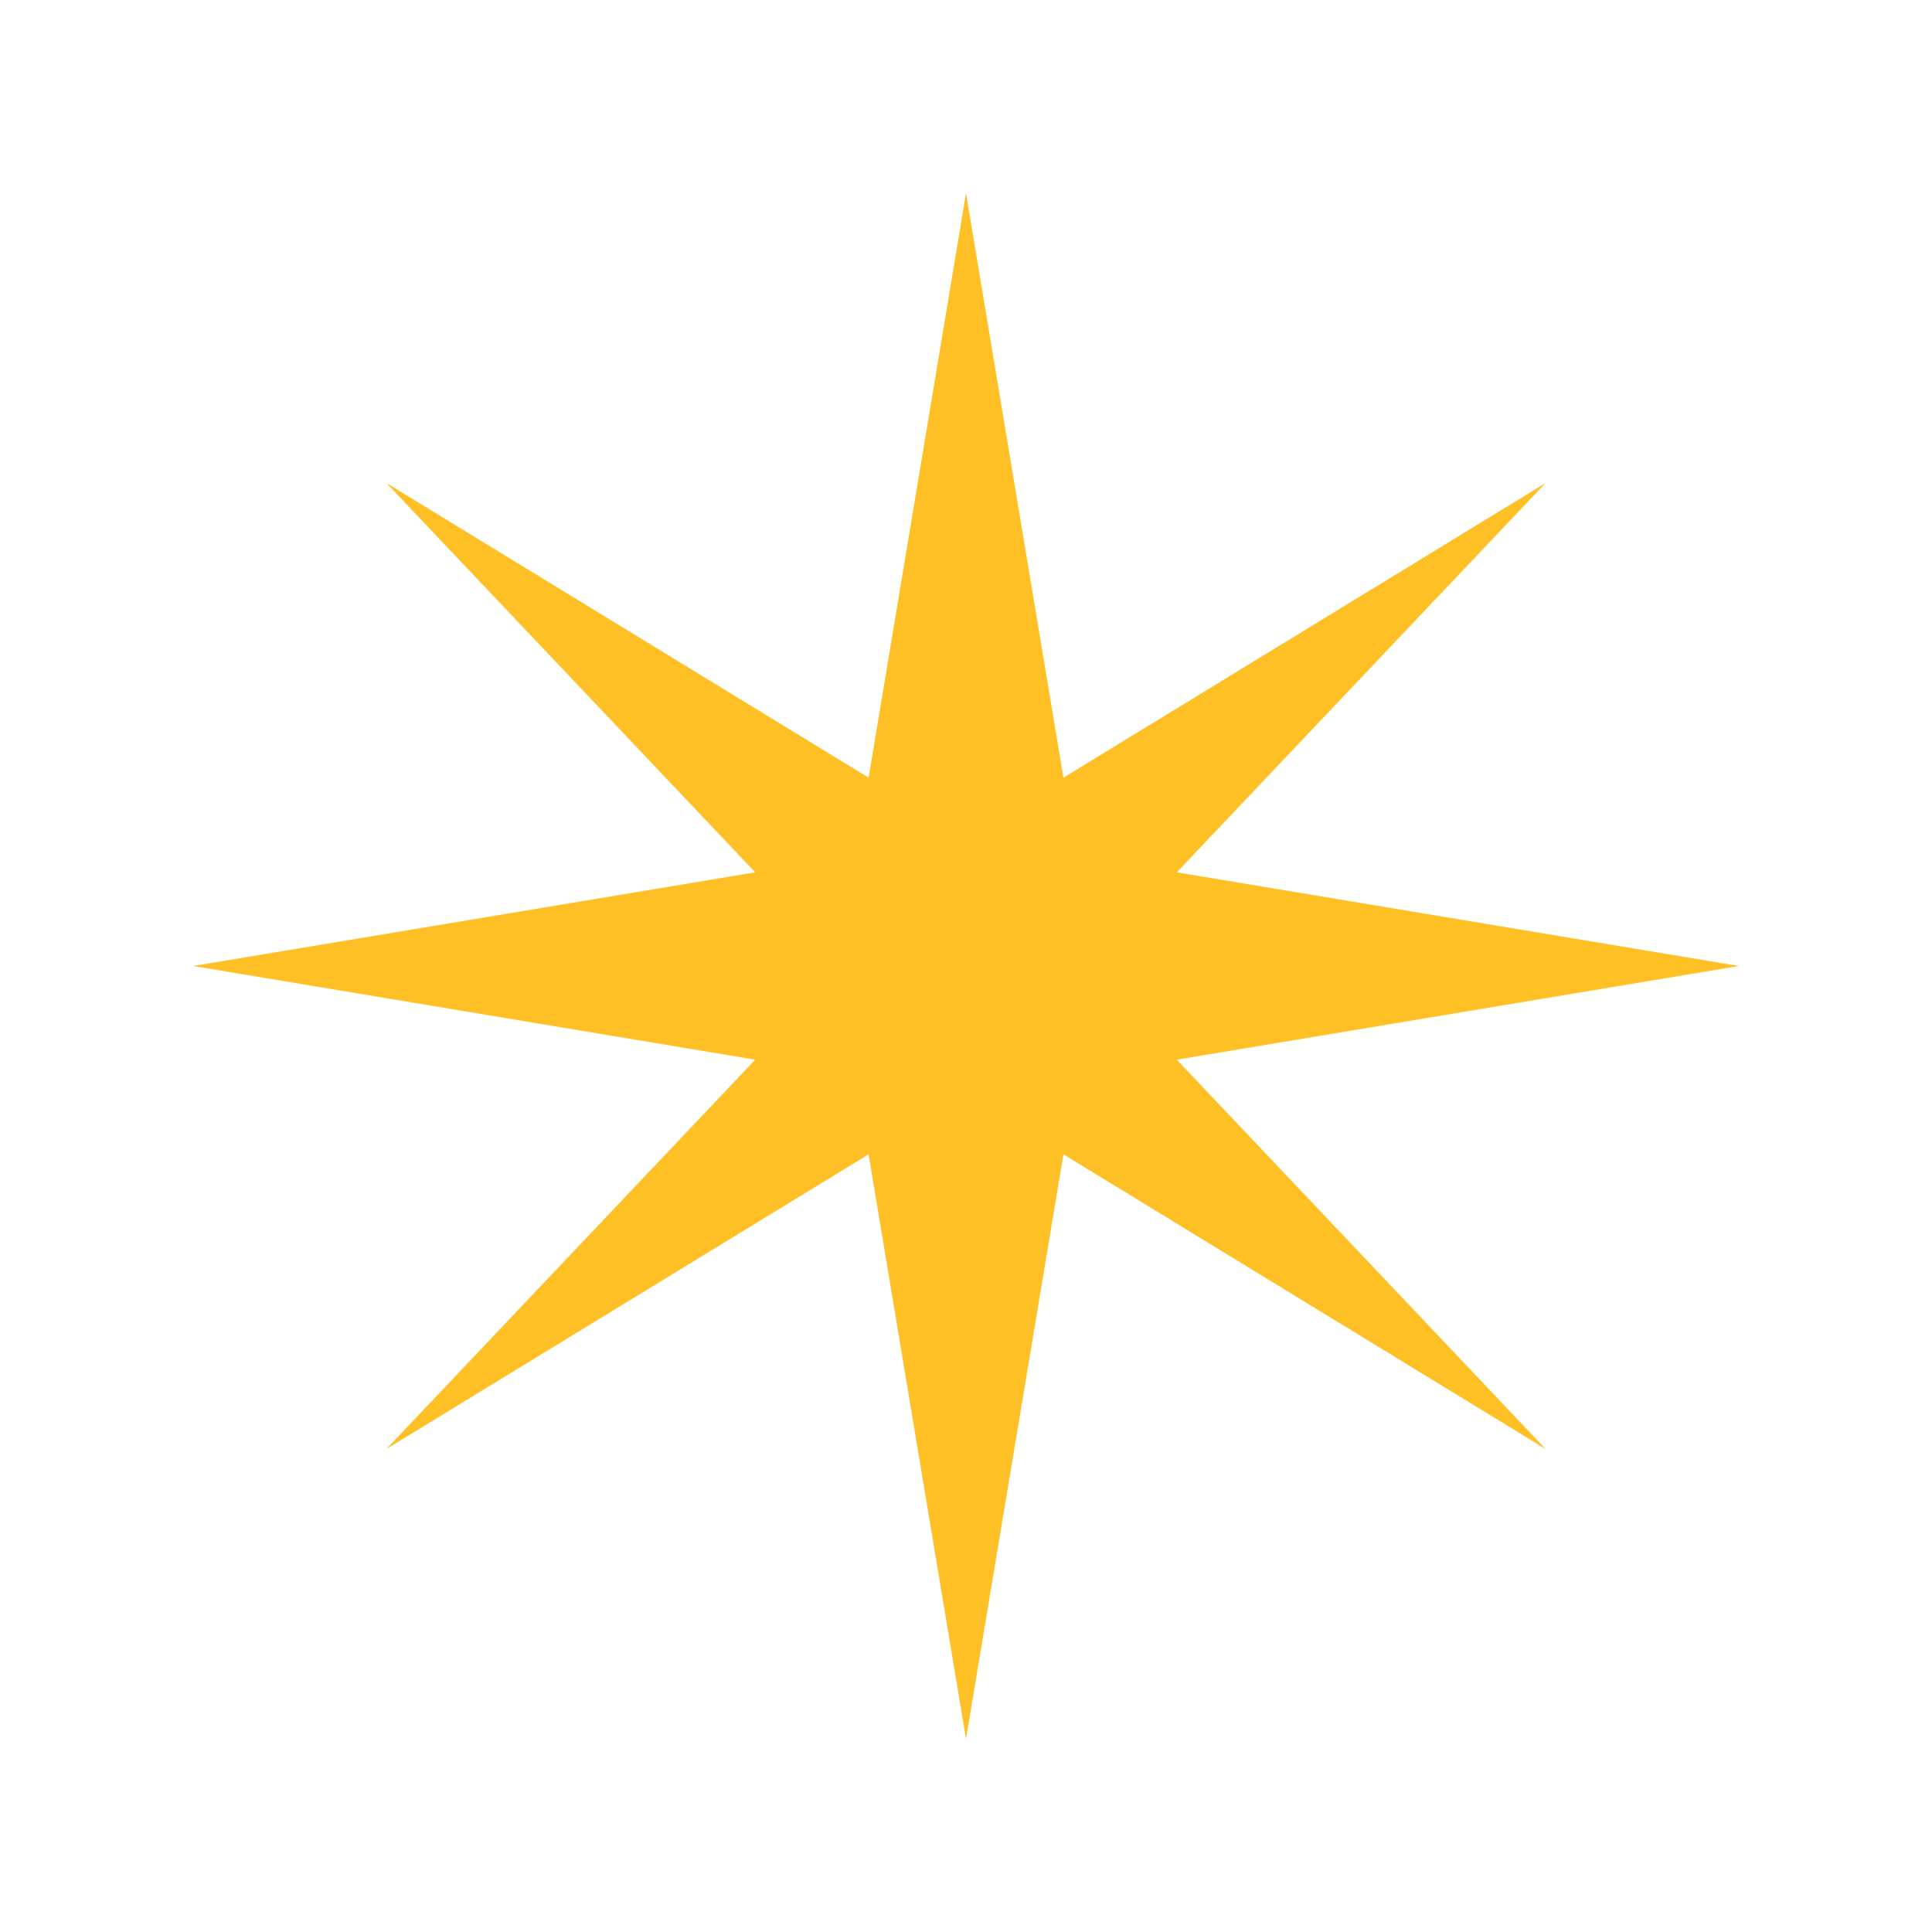
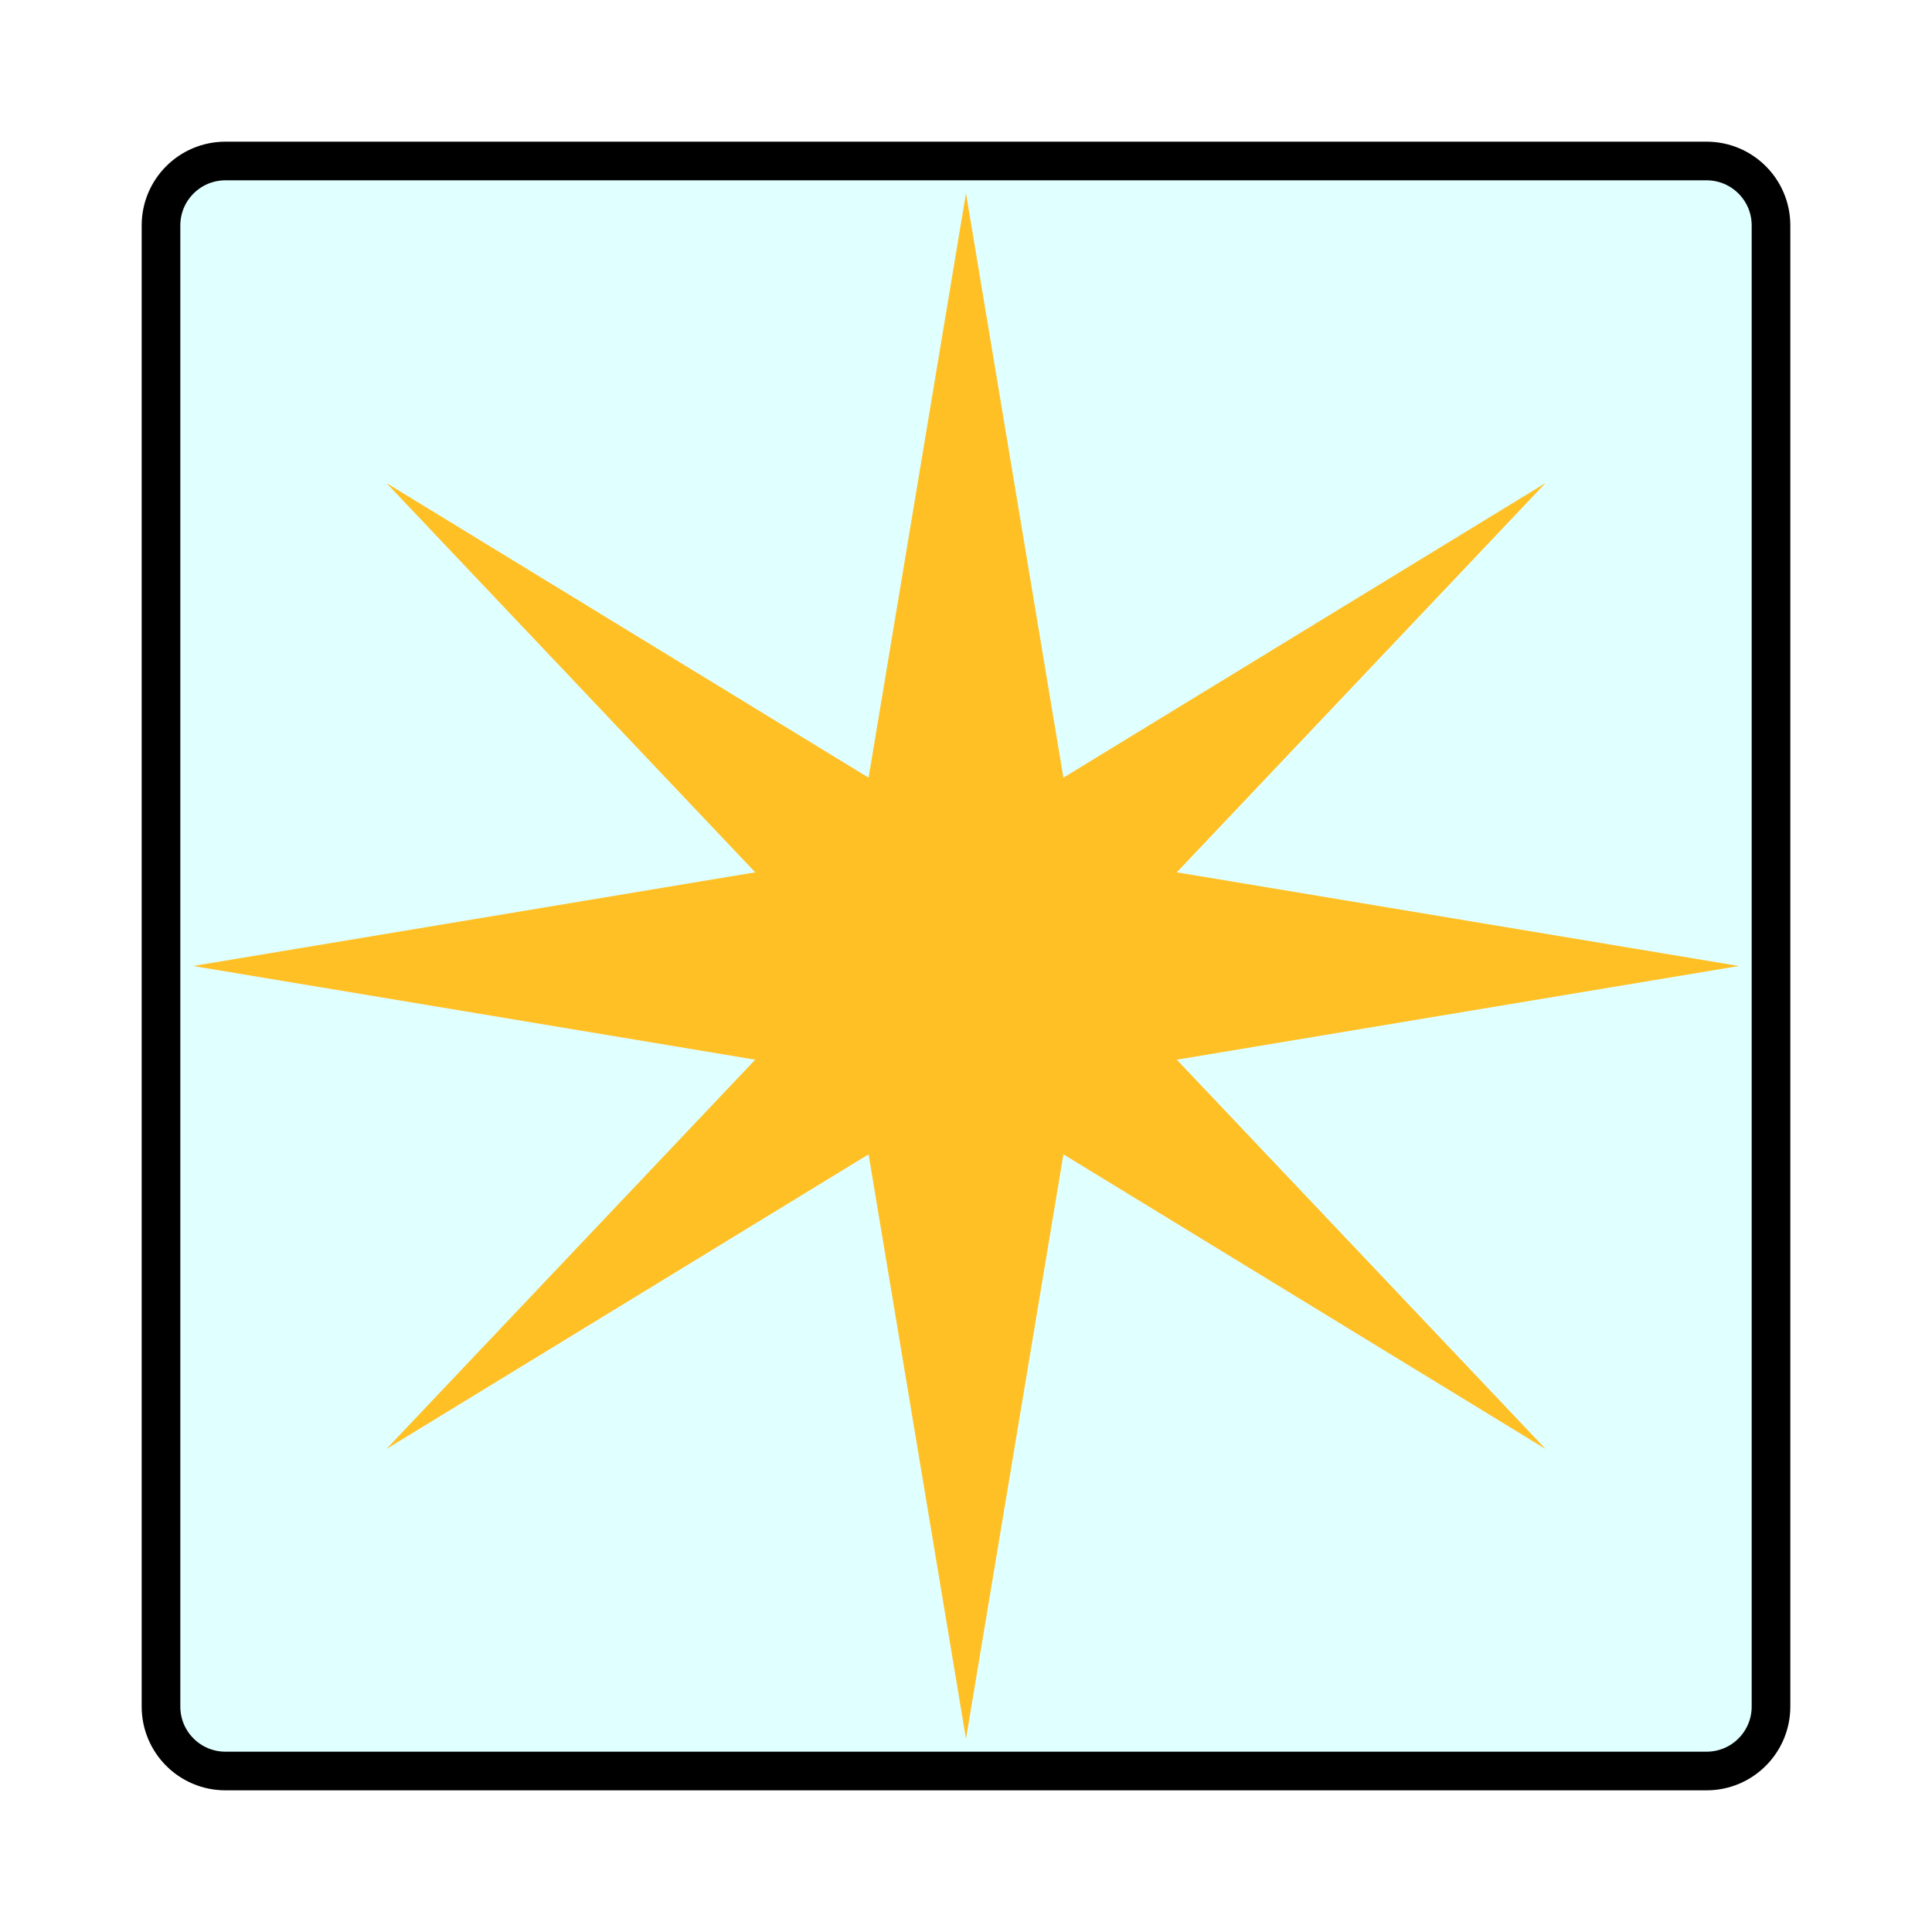
<svg xmlns="http://www.w3.org/2000/svg" height="300" width="300">
  <a id="sun">
+     <rect x="25" y="25" rx="10" ry="10" width="250" height="250" fill="rgb(224,255,255)" stroke=" black" stroke-width="6" />
    <polygon points="150, 30 130,150 170,150" fill="rgb(255,192,037)" />
    <polygon points="150, 270 130,150 170,150" fill="rgb(255,192,037)" />
    <polygon points="30, 150 150,130 150,170" fill="rgb(255,192,037)" />
    <polygon points="270, 150 150,130 150,170" fill="rgb(255,192,037)" />
    <polygon points="240, 225 150,130 150,170" fill="rgb(255,192,037)" />
    <polygon points="240, 75 150,130 150,170" fill="rgb(255,192,037)" />
    <polygon points="60, 75 150,130 150,170" fill="rgb(255,192,037)" />
    <polygon points="60, 225 150,130 150,170" fill="rgb(255,192,037)" />
  </a>
</svg>
